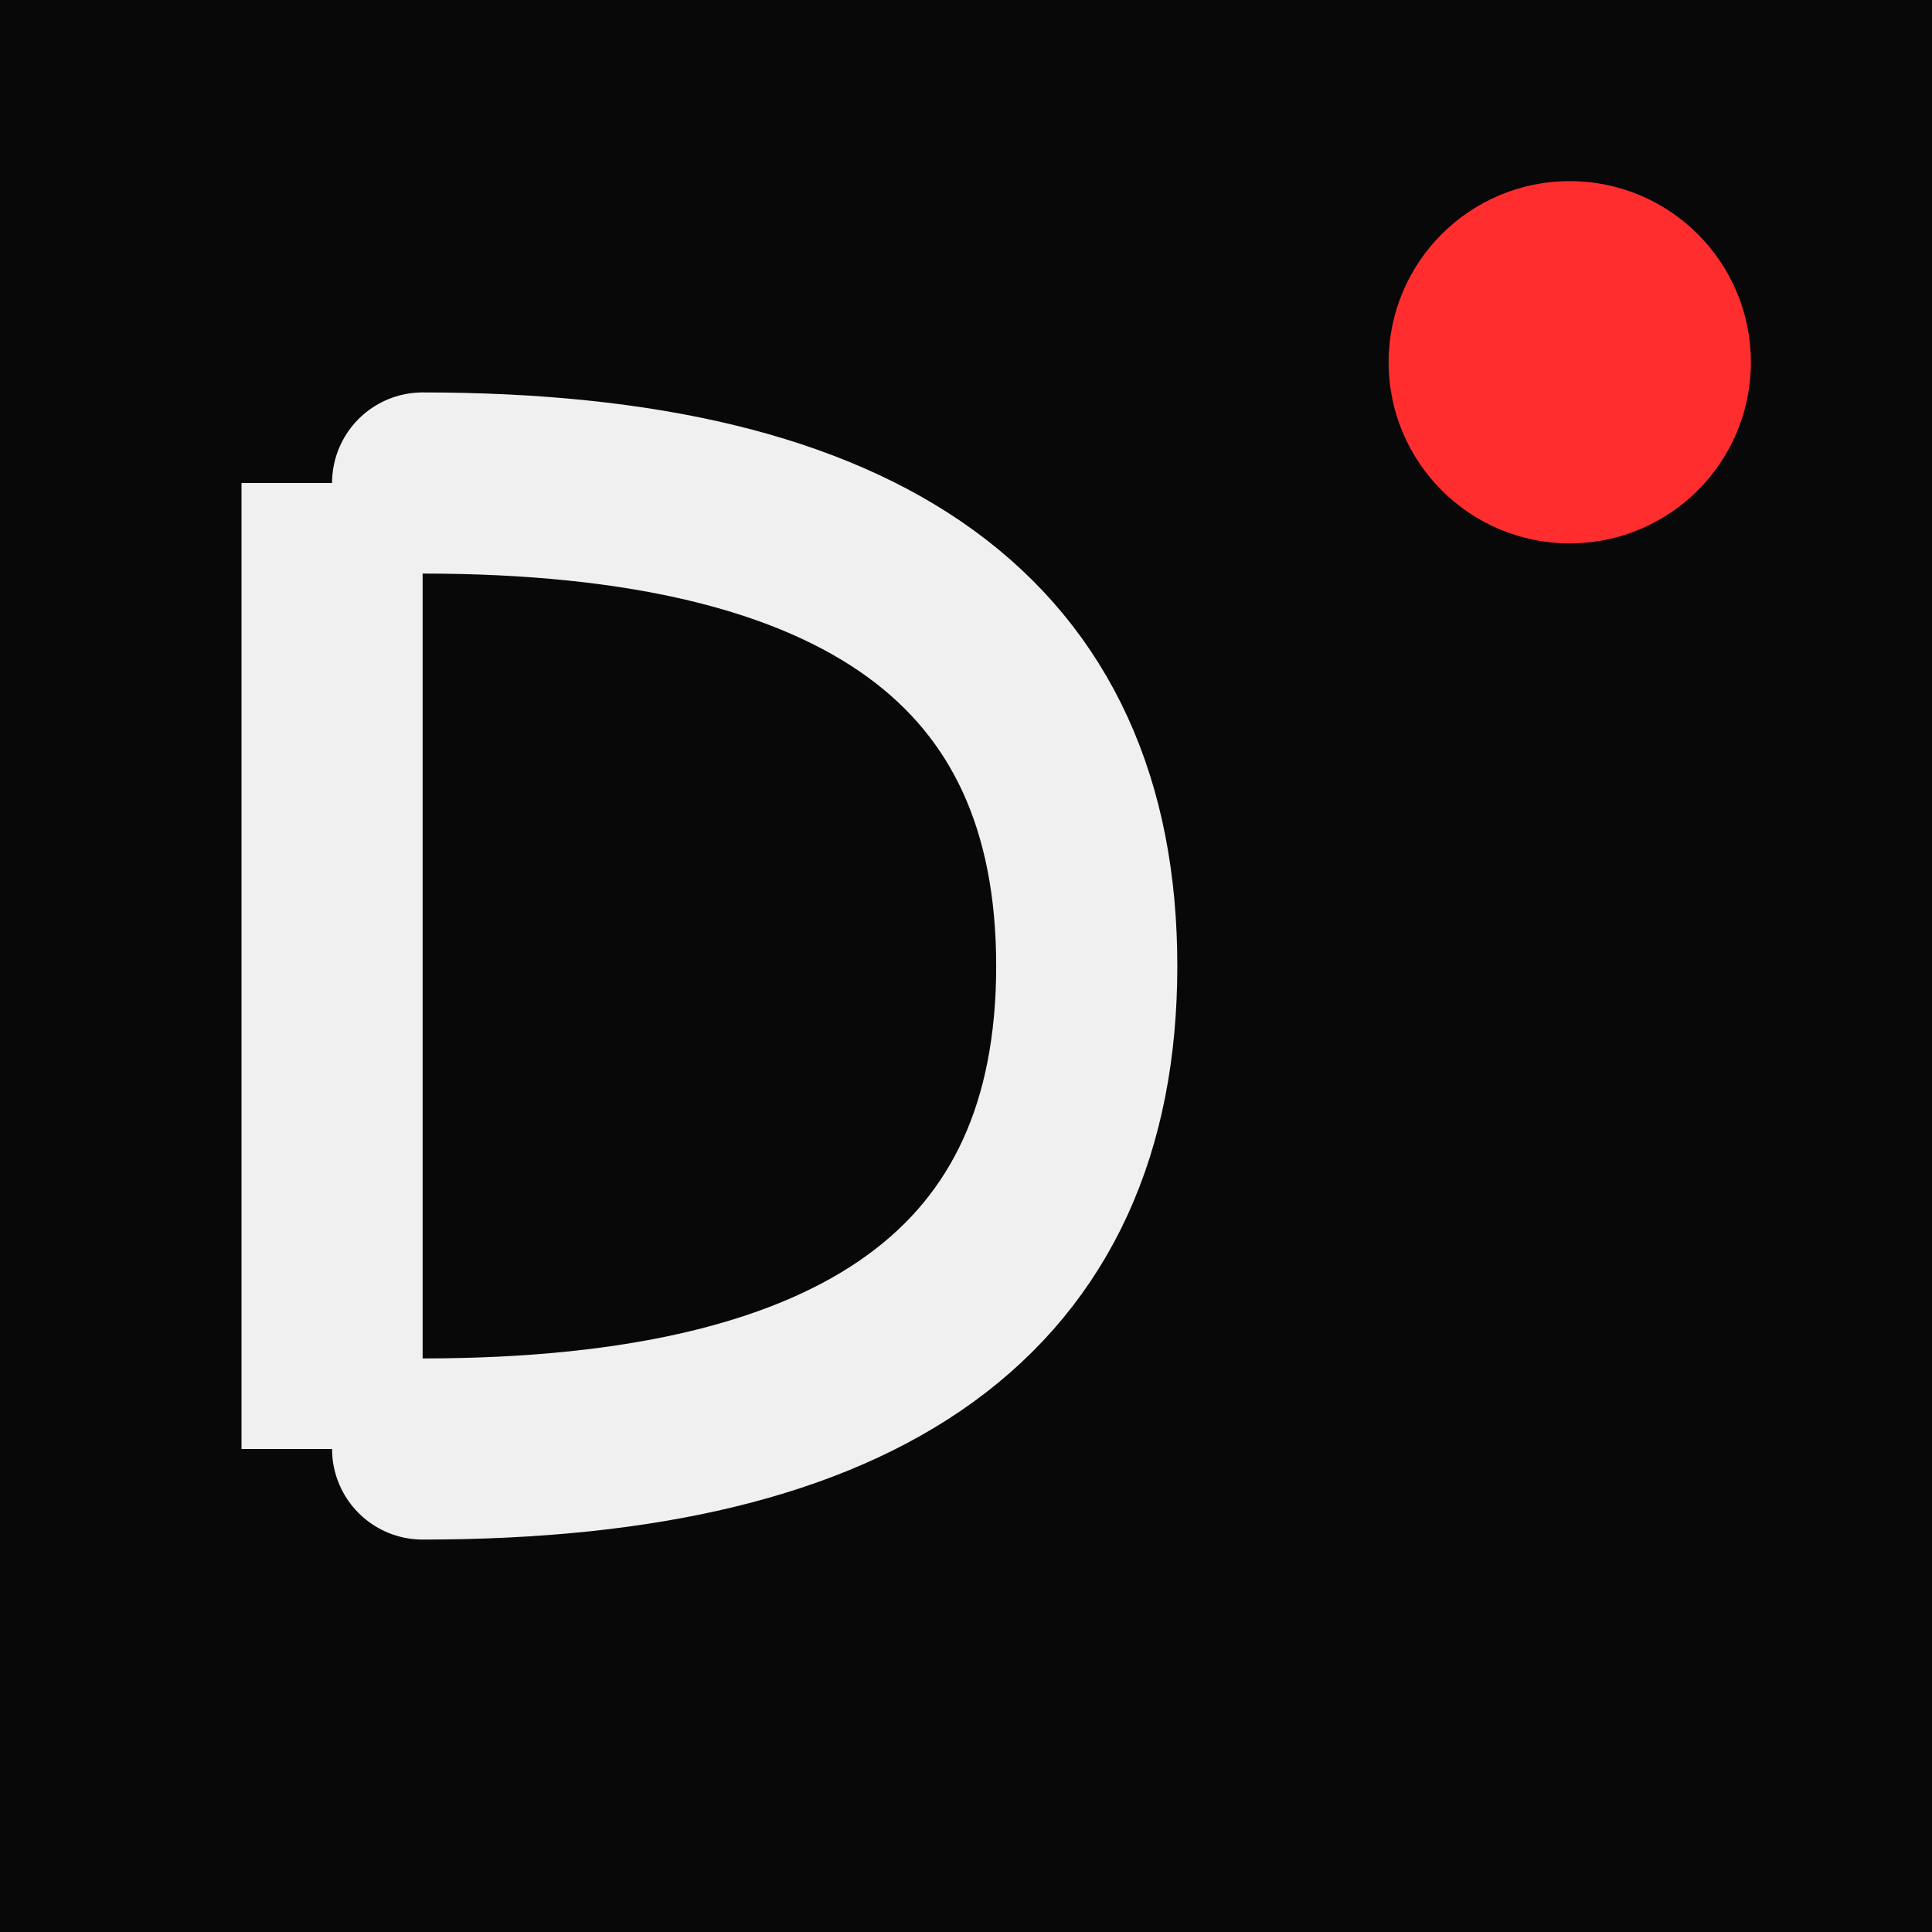
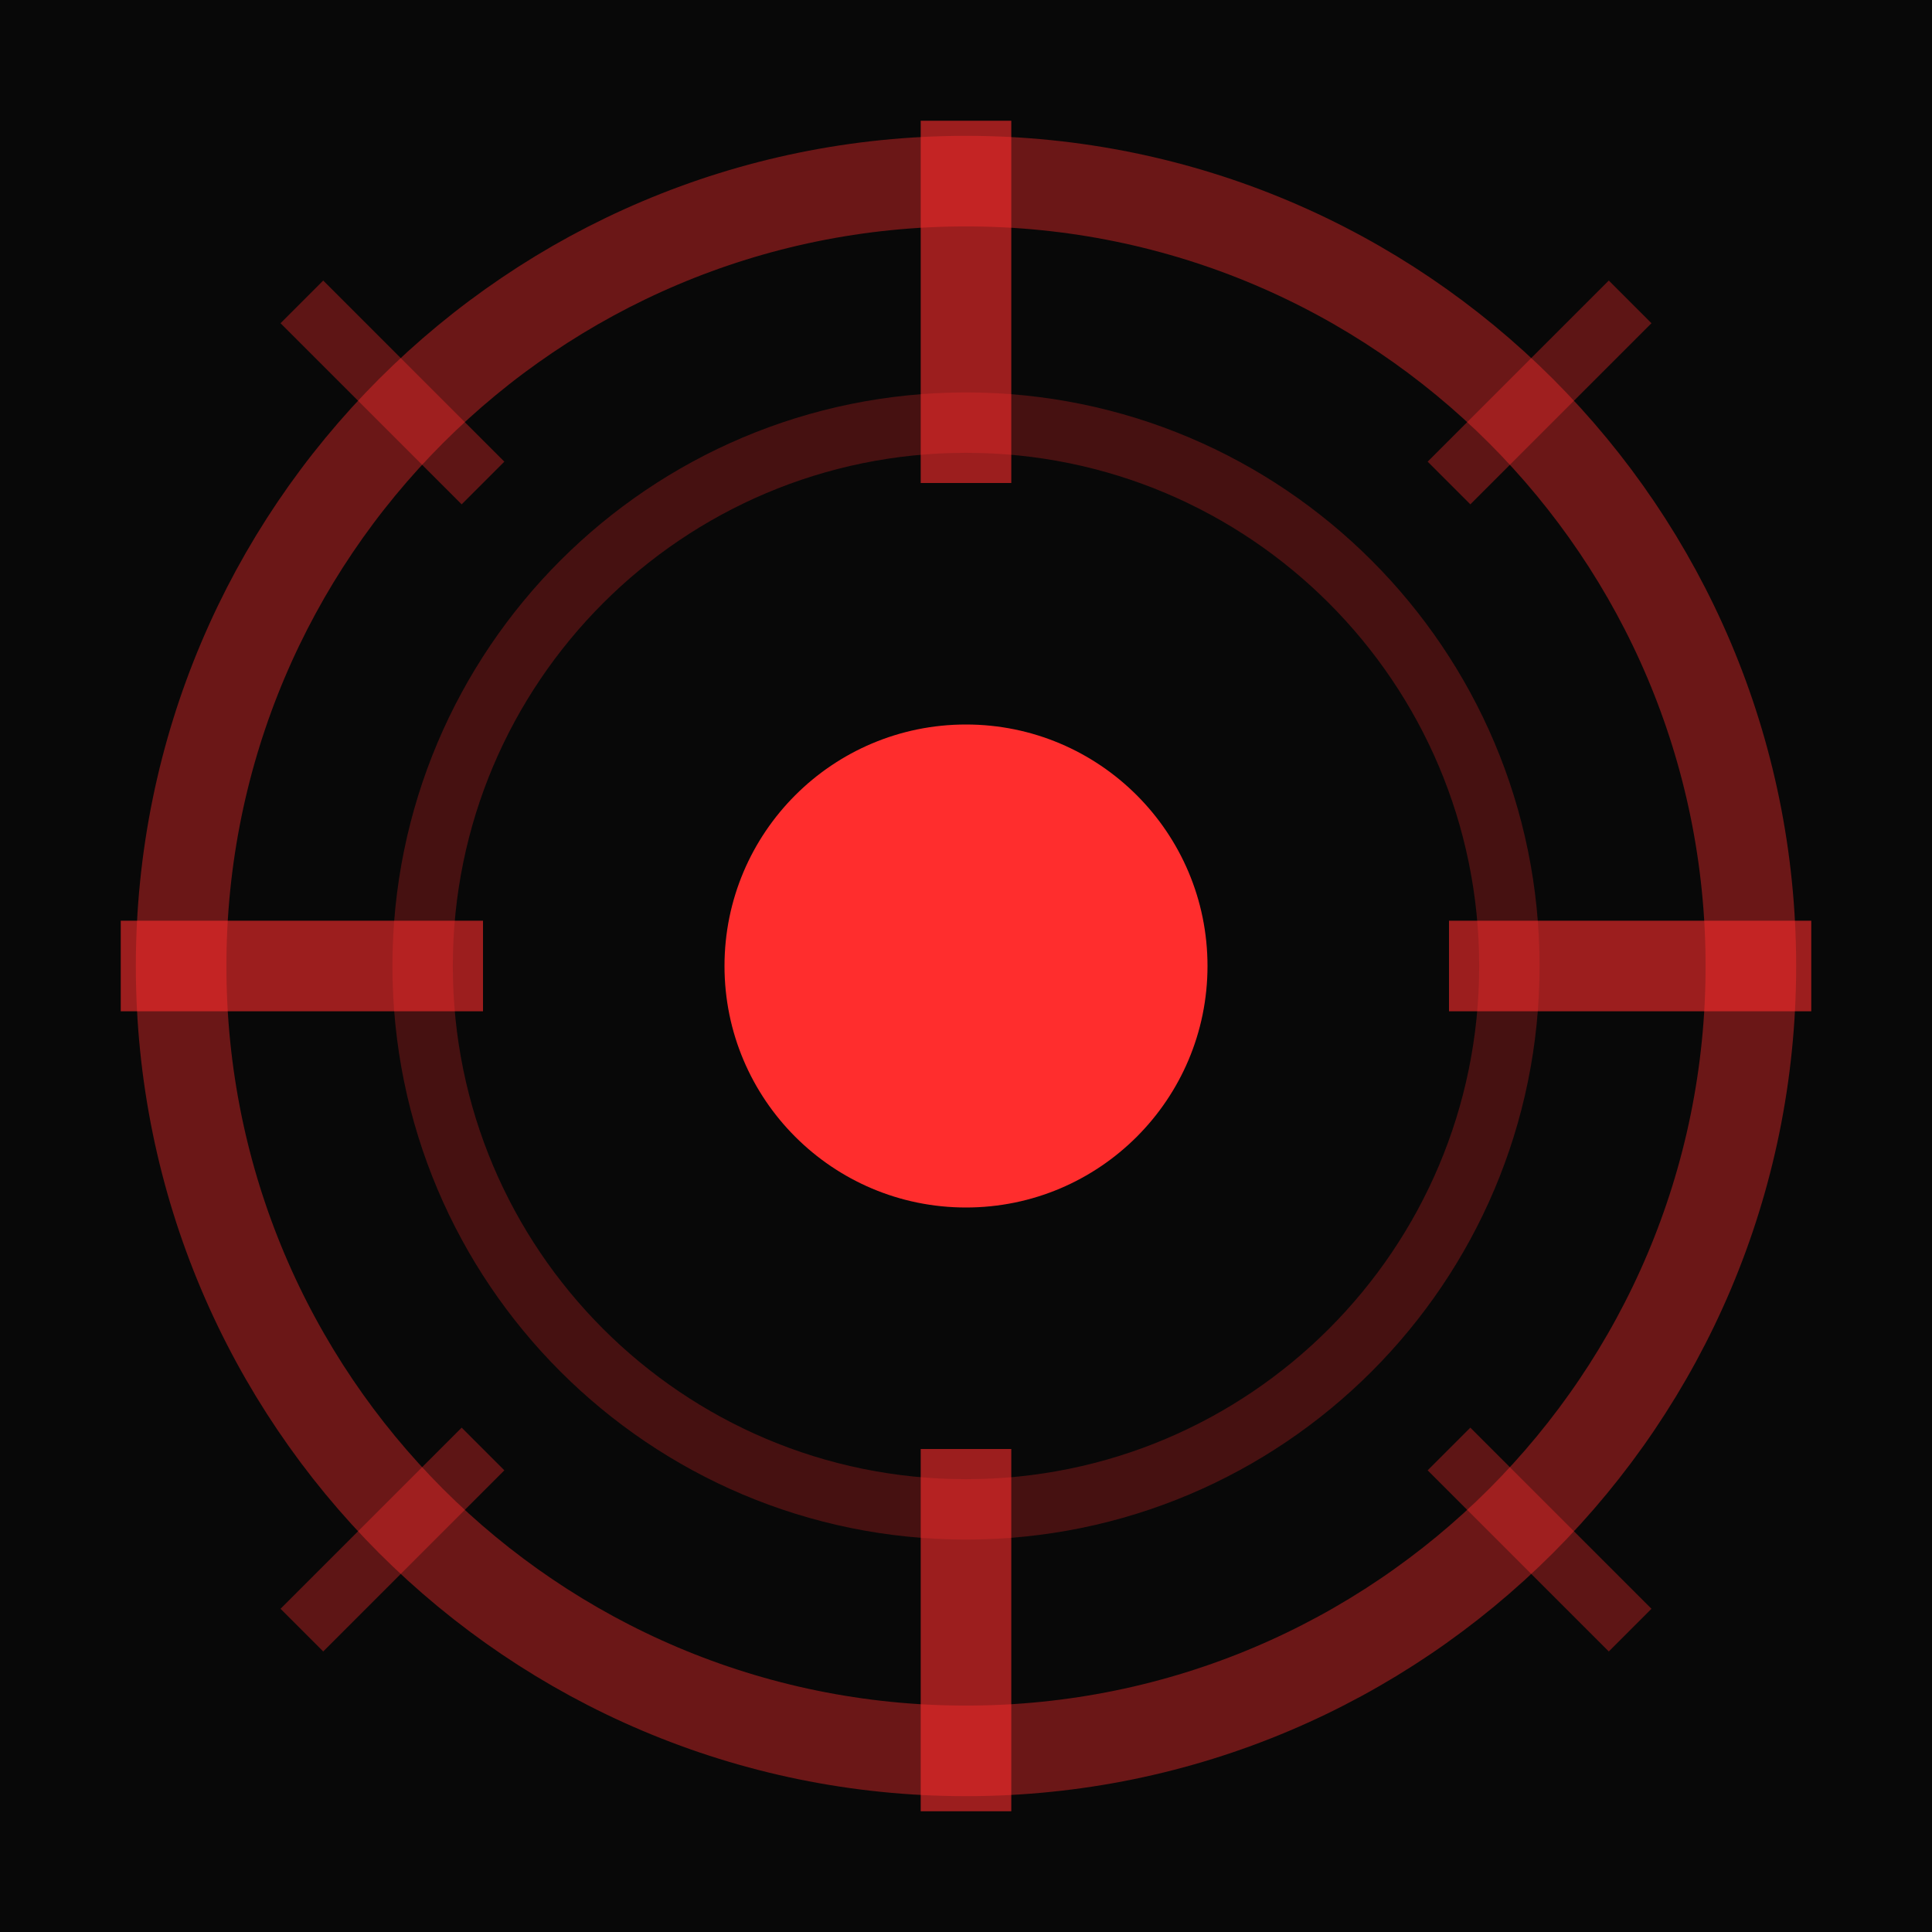
- <svg xmlns="http://www.w3.org/2000/svg" viewBox="0 0 32 32" fill="none">
+ <svg xmlns="http://www.w3.org/2000/svg" viewBox="0 0 32 32">
  <rect width="32" height="32" fill="#080808" />
-   <circle cx="26" cy="6" r="3" fill="#ff2d2d" />
-   <rect x="4" y="8" width="3" height="16" fill="#f0f0f0" />
-   <path d="M7 8 Q18 8 18 16 Q18 24 7 24" stroke="#f0f0f0" stroke-width="3" fill="none" stroke-linecap="round" />
+   <circle cx="16" cy="16" r="13" fill="none" stroke="#ff2d2d" stroke-width="1.5" opacity="0.4" />
+   <circle cx="16" cy="16" r="9" fill="none" stroke="#ff2d2d" stroke-width="1" opacity="0.25" />
+   <circle cx="16" cy="16" r="4" fill="#ff2d2d" />
+   <line x1="16" y1="2" x2="16" y2="8" stroke="#ff2d2d" stroke-width="1.5" opacity="0.6" />
+   <line x1="16" y1="24" x2="16" y2="30" stroke="#ff2d2d" stroke-width="1.5" opacity="0.6" />
+   <line x1="2" y1="16" x2="8" y2="16" stroke="#ff2d2d" stroke-width="1.5" opacity="0.6" />
+   <line x1="24" y1="16" x2="30" y2="16" stroke="#ff2d2d" stroke-width="1.5" opacity="0.6" />
+   <line x1="5" y1="5" x2="8" y2="8" stroke="#ff2d2d" stroke-width="1" opacity="0.35" />
+   <line x1="27" y1="5" x2="24" y2="8" stroke="#ff2d2d" stroke-width="1" opacity="0.35" />
+   <line x1="5" y1="27" x2="8" y2="24" stroke="#ff2d2d" stroke-width="1" opacity="0.35" />
+   <line x1="27" y1="27" x2="24" y2="24" stroke="#ff2d2d" stroke-width="1" opacity="0.35" />
</svg>
